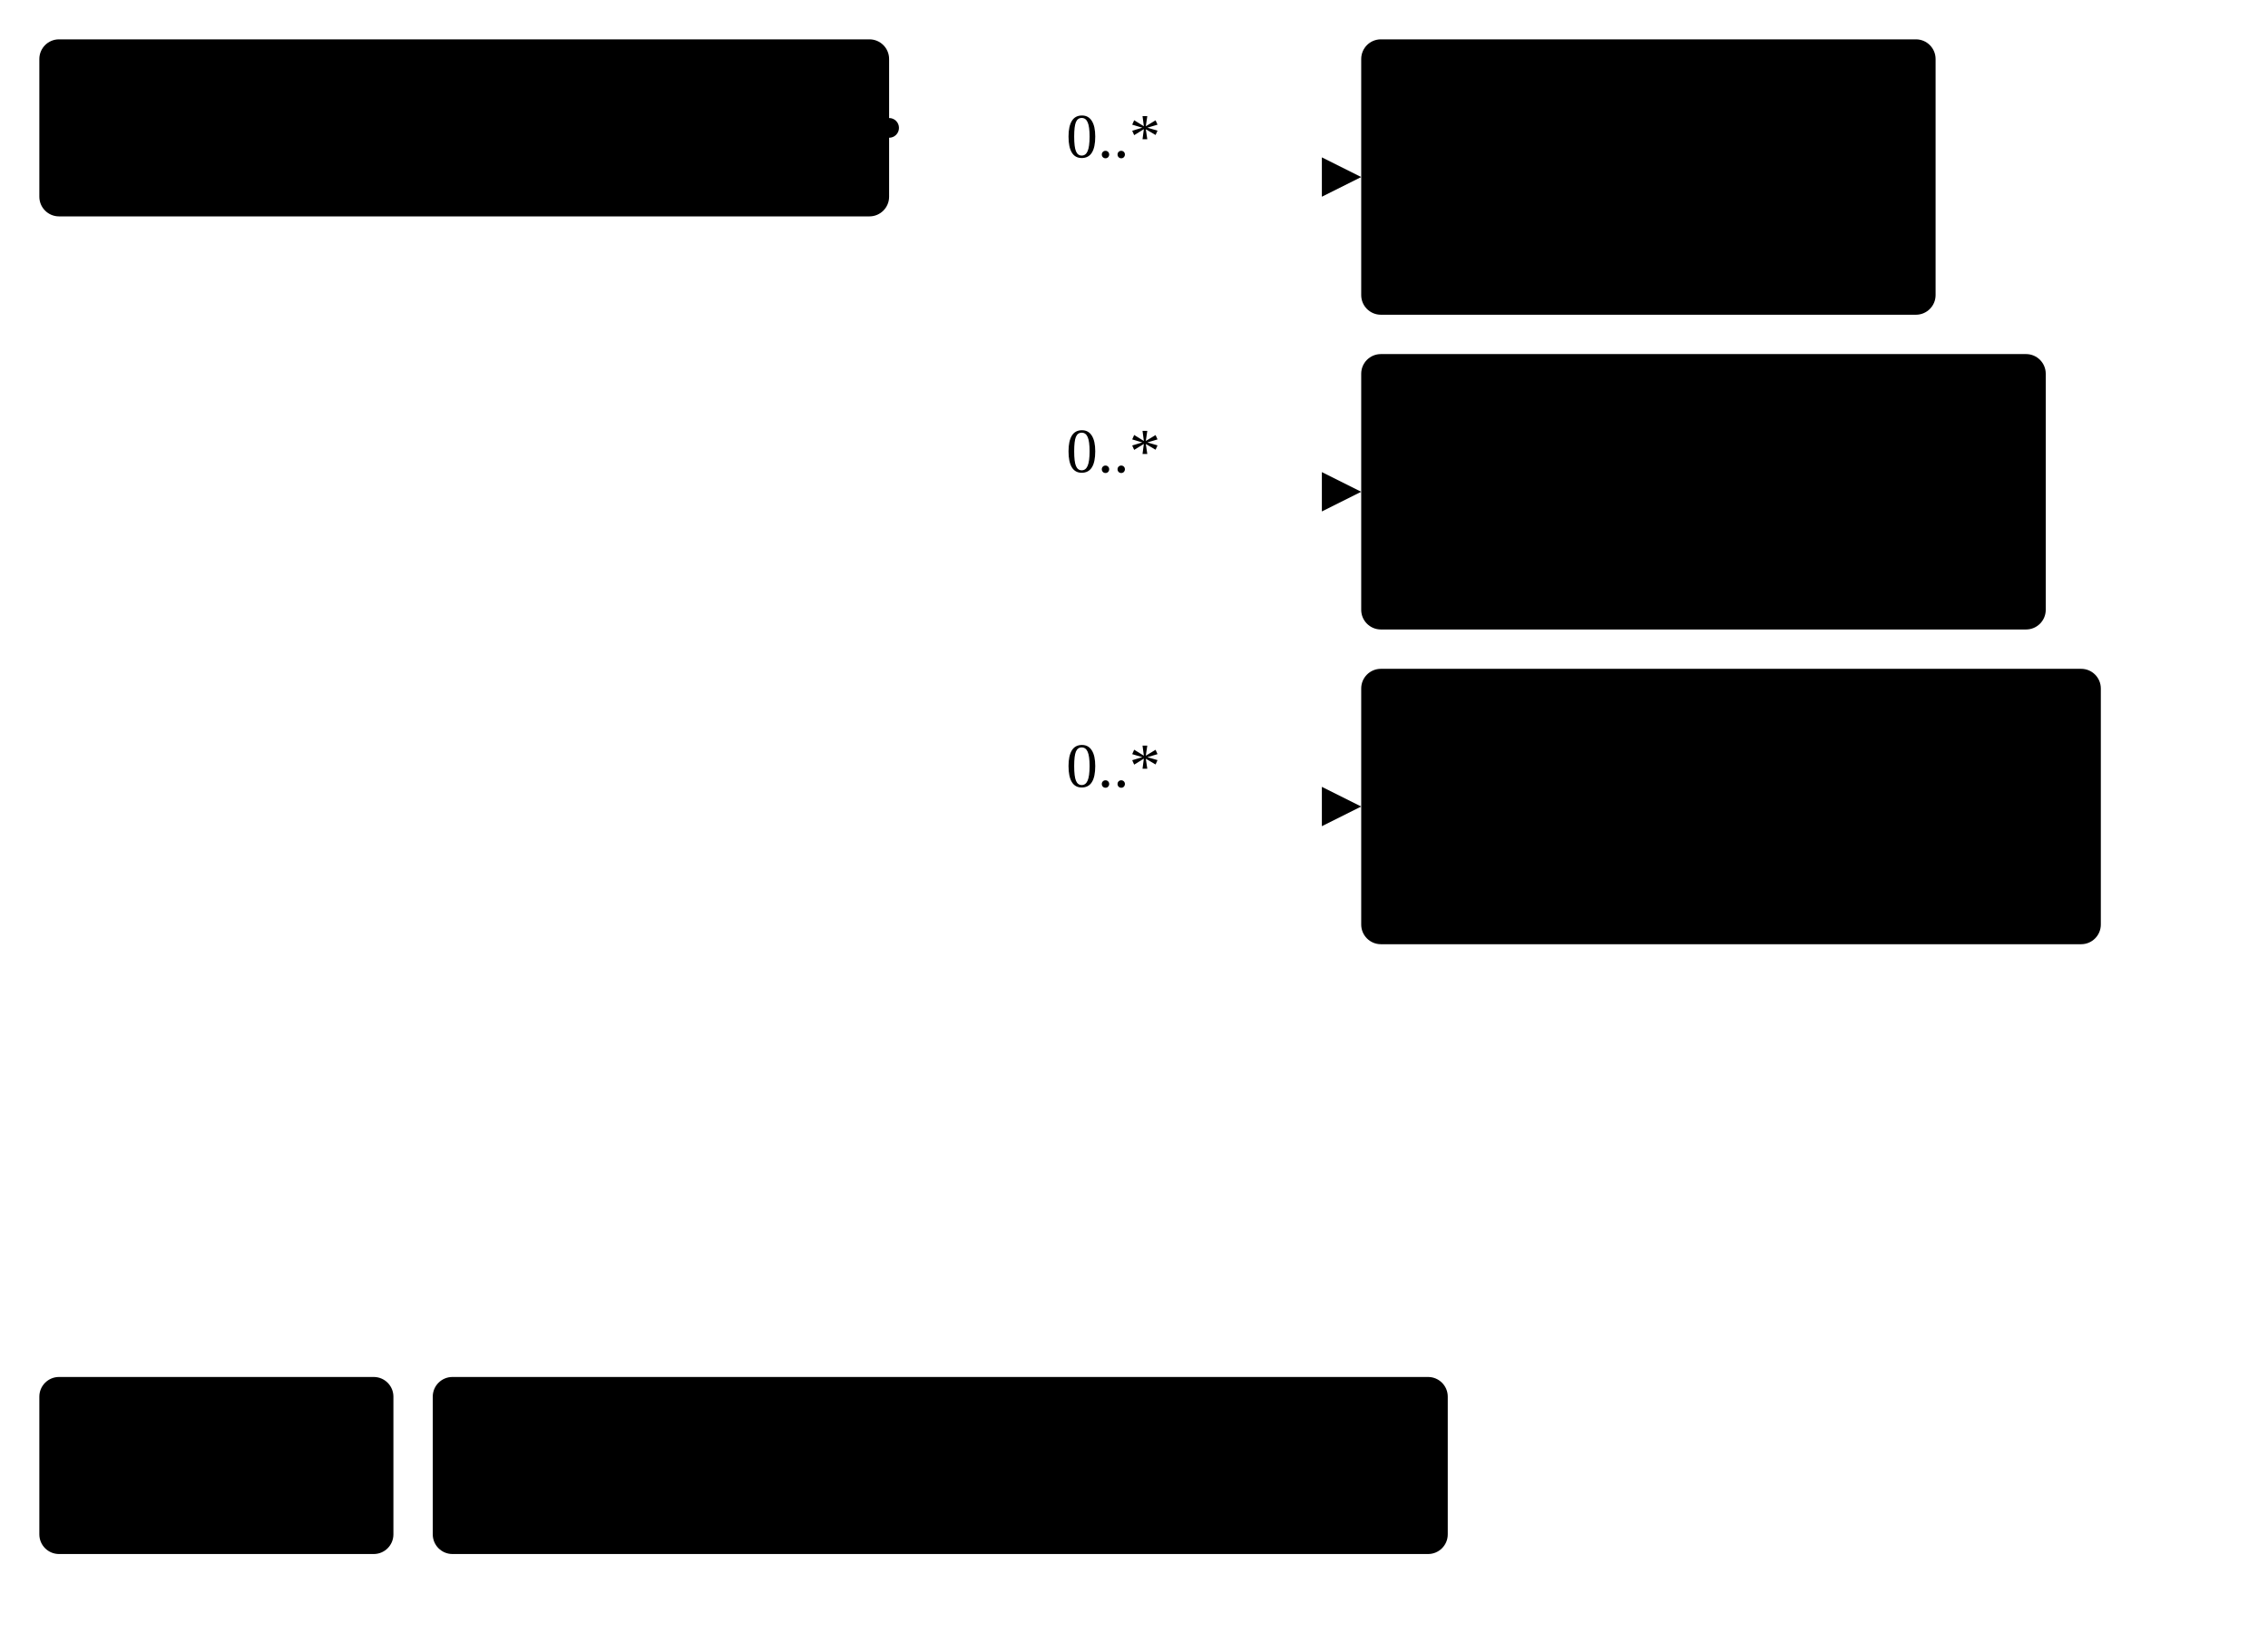
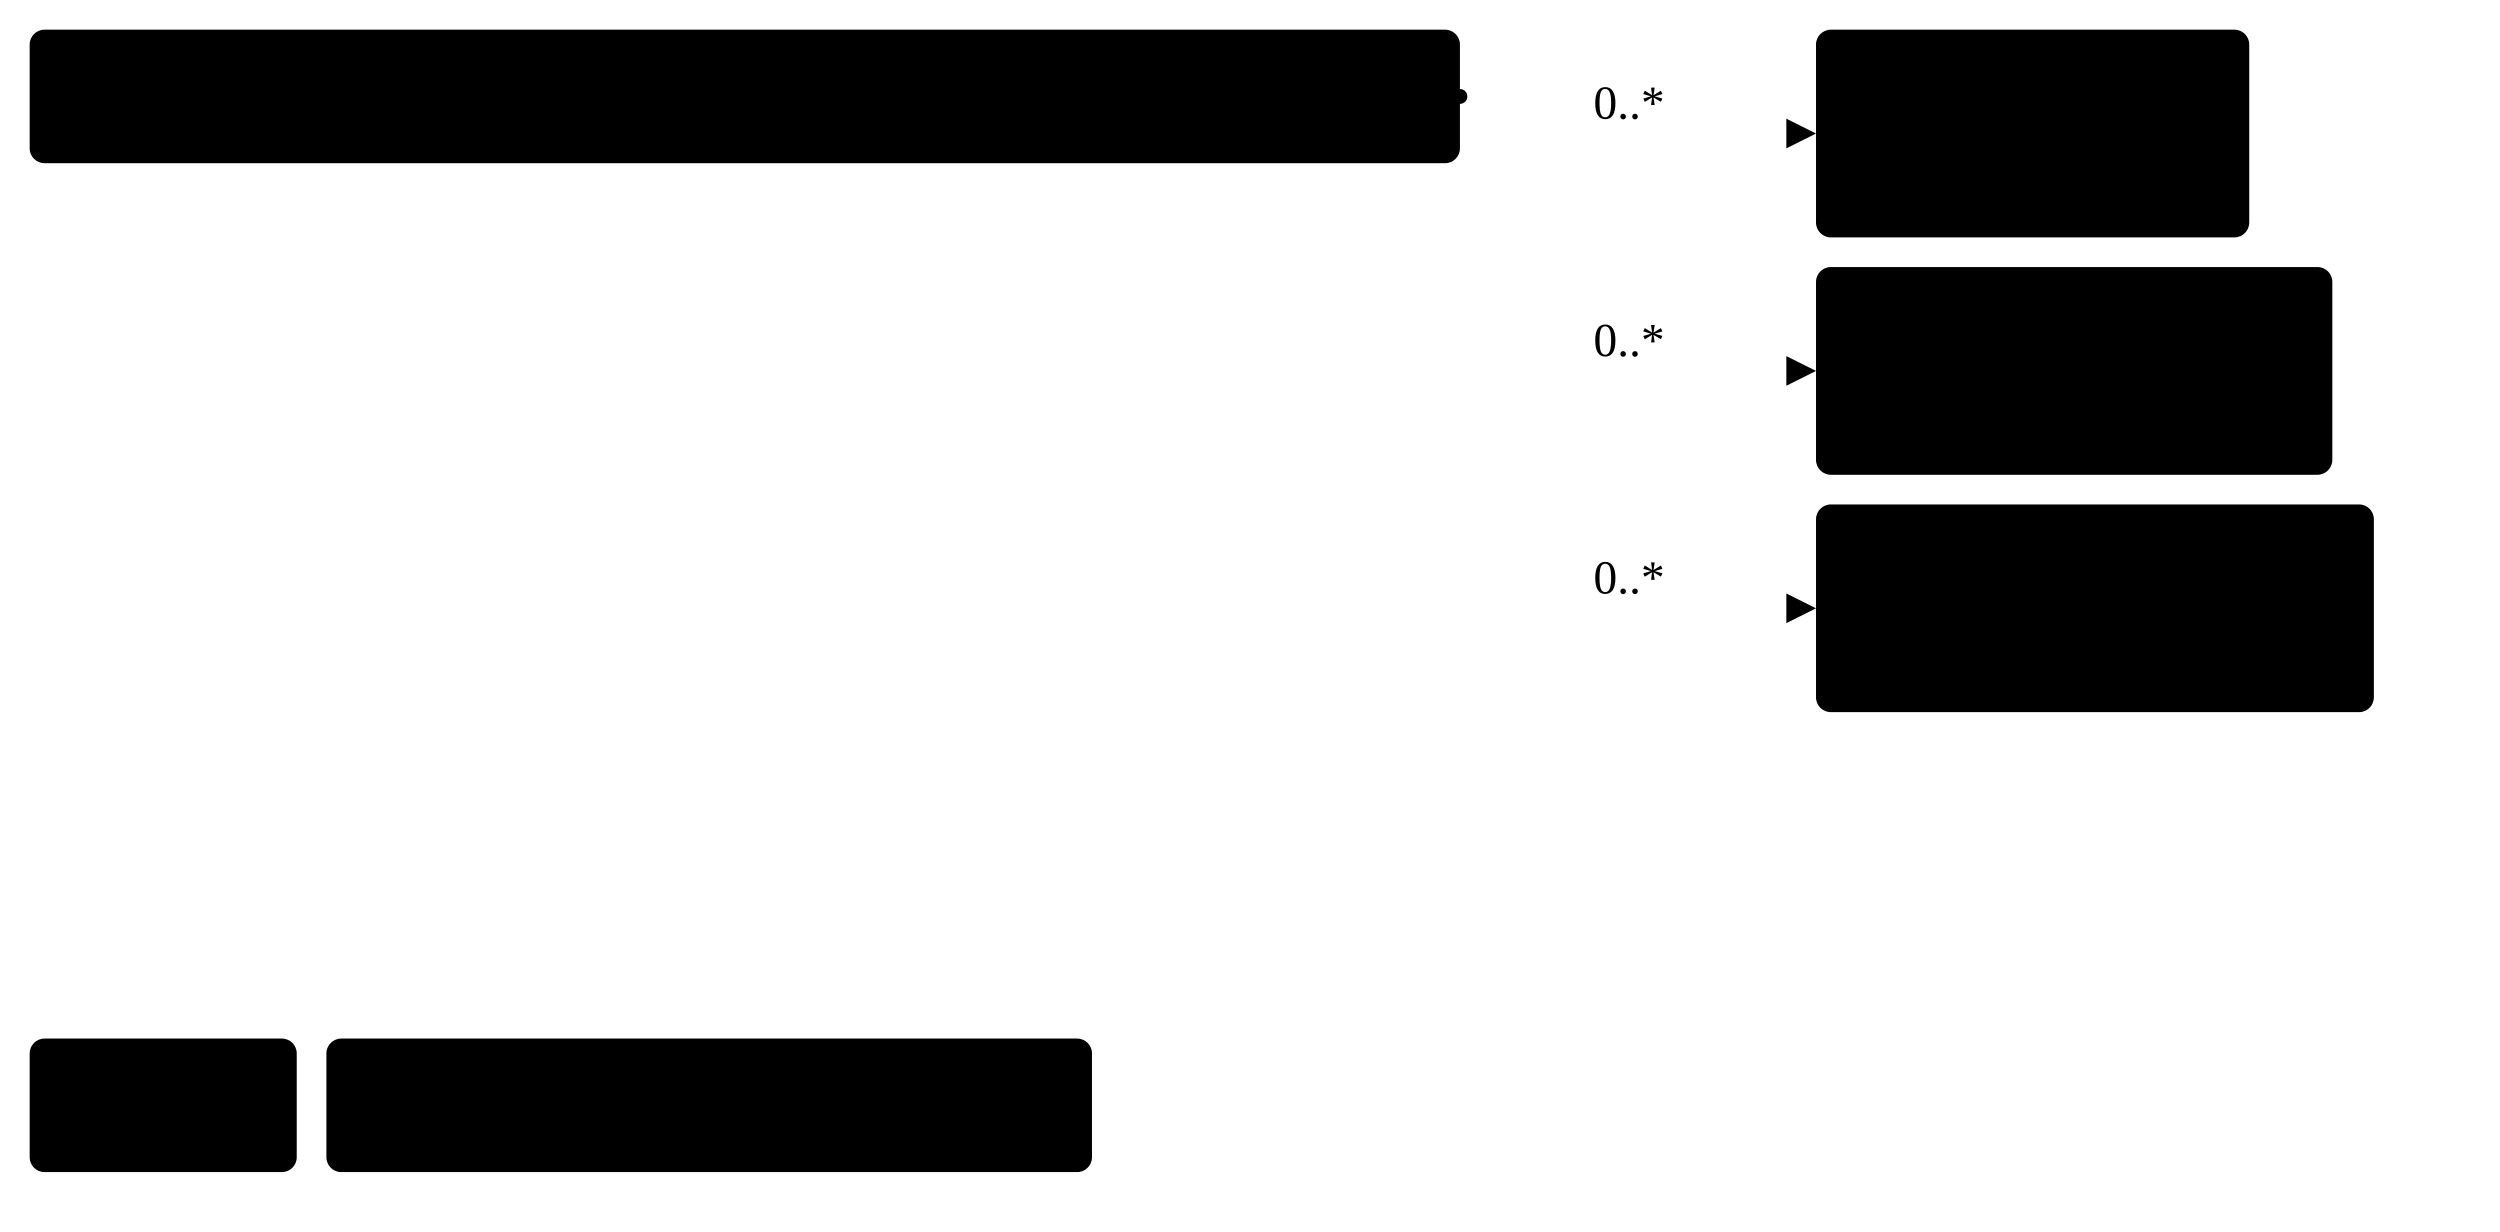
- <svg xmlns="http://www.w3.org/2000/svg" version="1.1" width="432.37" height="311.25">
+ <svg xmlns="http://www.w3.org/2000/svg" version="1.1" width="631.88" height="311.25">
  <defs>
    <marker id="arrowStart" markerWidth="3.75" markerHeight="3.75" markerUnits="px" refX="1.88" refY="1.88">
      <circle class="connector" cx="1.88" cy="1.88" r="1.88" />
    </marker>
    <marker id="arrowEnd" markerWidth="7.5" markerHeight="7.5" markerUnits="px" refX="7.5" refY="3.75">
      <polygon class="connector" points="0 0 7.5 3.75 0 7.5" />
    </marker>
  </defs>
  <g>
    <g transform="translate(7.5 7.5)">
      <a href="StructureDefinition-BiRadBreastCompositionFragment.html" target="_top">
-         <rect class="focus" x="0" y="0" width="162" height="33.75" rx="3.75" ry="3.75" />
+         <rect class="focus" x="0" y="0" width="361.5" height="33.75" rx="3.75" ry="3.75" />
      </a>
      <a href="StructureDefinition-BiRadBreastCompositionFragment.html" target="_top">
-         <text x="81" y="22.5" text-anchor="middle" class="focus">BiRad Fragment</text>
+         <text x="180.75" y="22.5" text-anchor="middle" class="focus">BiRad Breast Composition Fragment</text>
      </a>
    </g>
-     <line class="connector" marker-end="url(#arrowEnd)" x1="199.5" y1="33.75" x2="259.5" y2="33.75" />
-     <text x="203.25" y="30" text-anchor="right" class="lhsText">0..*</text>
-     <line class="connector" marker-end="url(#arrowEnd)" x1="199.5" y1="93.75" x2="259.5" y2="93.75" />
-     <text x="203.25" y="90" text-anchor="right" class="lhsText">0..*</text>
-     <line class="connector" marker-end="url(#arrowEnd)" x1="199.5" y1="153.75" x2="259.5" y2="153.75" />
-     <text x="203.25" y="150" text-anchor="right" class="lhsText">0..*</text>
-     <line class="connector" marker-start="url(#arrowStart)" x1="169.5" y1="24.38" x2="199.5" y2="24.38" />
-     <line class="connector" x1="199.5" y1="24.38" x2="199.5" y2="153.75" />
+     <line class="connector" marker-end="url(#arrowEnd)" x1="399" y1="33.75" x2="459" y2="33.75" />
+     <text x="402.75" y="30" text-anchor="right" class="lhsText">0..*</text>
+     <line class="connector" marker-end="url(#arrowEnd)" x1="399" y1="93.75" x2="459" y2="93.75" />
+     <text x="402.75" y="90" text-anchor="right" class="lhsText">0..*</text>
+     <line class="connector" marker-end="url(#arrowEnd)" x1="399" y1="153.75" x2="459" y2="153.75" />
+     <text x="402.75" y="150" text-anchor="right" class="lhsText">0..*</text>
+     <line class="connector" marker-start="url(#arrowStart)" x1="369" y1="24.38" x2="399" y2="24.38" />
+     <line class="connector" x1="399" y1="24.38" x2="399" y2="153.75" />
  </g>
  <g>
-     <g transform="translate(259.5 7.5)">
+     <g transform="translate(459 7.5)">
      <a href="StructureDefinition-FindingsBiLateralBreast.html" target="_top">
        <rect class="profile" x="0" y="0" width="109.5" height="52.5" rx="3.75" ry="3.75" />
      </a>
      <a href="StructureDefinition-FindingsBiLateralBreast.html" target="_top">
        <text x="54.75" y="22.5" text-anchor="middle" class="profile">Findings</text>
      </a>
      <a href="StructureDefinition-FindingsBiLateralBreast.html" target="_top">
        <text x="54.75" y="41.25" text-anchor="middle" class="profile">BiLateral</text>
      </a>
    </g>
  </g>
  <g>
-     <g transform="translate(259.5 67.5)">
+     <g transform="translate(459 67.5)">
      <a href="StructureDefinition-FindingsLeftBreast.html" target="_top">
        <rect class="profile" x="0" y="0" width="130.5" height="52.5" rx="3.75" ry="3.75" />
      </a>
      <a href="StructureDefinition-FindingsLeftBreast.html" target="_top">
        <text x="65.25" y="22.5" text-anchor="middle" class="profile">Findings</text>
      </a>
      <a href="StructureDefinition-FindingsLeftBreast.html" target="_top">
        <text x="65.25" y="41.25" text-anchor="middle" class="profile">Left Breast</text>
      </a>
    </g>
  </g>
  <g>
-     <g transform="translate(259.5 127.5)">
+     <g transform="translate(459 127.5)">
      <a href="StructureDefinition-FindingsRightBreast.html" target="_top">
        <rect class="profile" x="0" y="0" width="141" height="52.5" rx="3.75" ry="3.75" />
      </a>
      <a href="StructureDefinition-FindingsRightBreast.html" target="_top">
        <text x="70.5" y="22.5" text-anchor="middle" class="profile">Findings</text>
      </a>
      <a href="StructureDefinition-FindingsRightBreast.html" target="_top">
        <text x="70.5" y="41.25" text-anchor="middle" class="profile">Right Breast</text>
      </a>
    </g>
  </g>
  <g>
    <g transform="translate(7.5 262.5)">
      <rect class="focus" x="0" y="0" width="67.5" height="33.75" rx="3.75" ry="3.75" />
      <text x="33.75" y="22.5" text-anchor="middle" class="focus">Focus</text>
    </g>
    <g transform="translate(82.5 262.5)">
      <rect class="profile" x="0" y="0" width="193.5" height="33.75" rx="3.75" ry="3.75" />
      <text x="96.75" y="22.5" text-anchor="middle" class="profile">Profiled Resource</text>
    </g>
  </g>
</svg>
